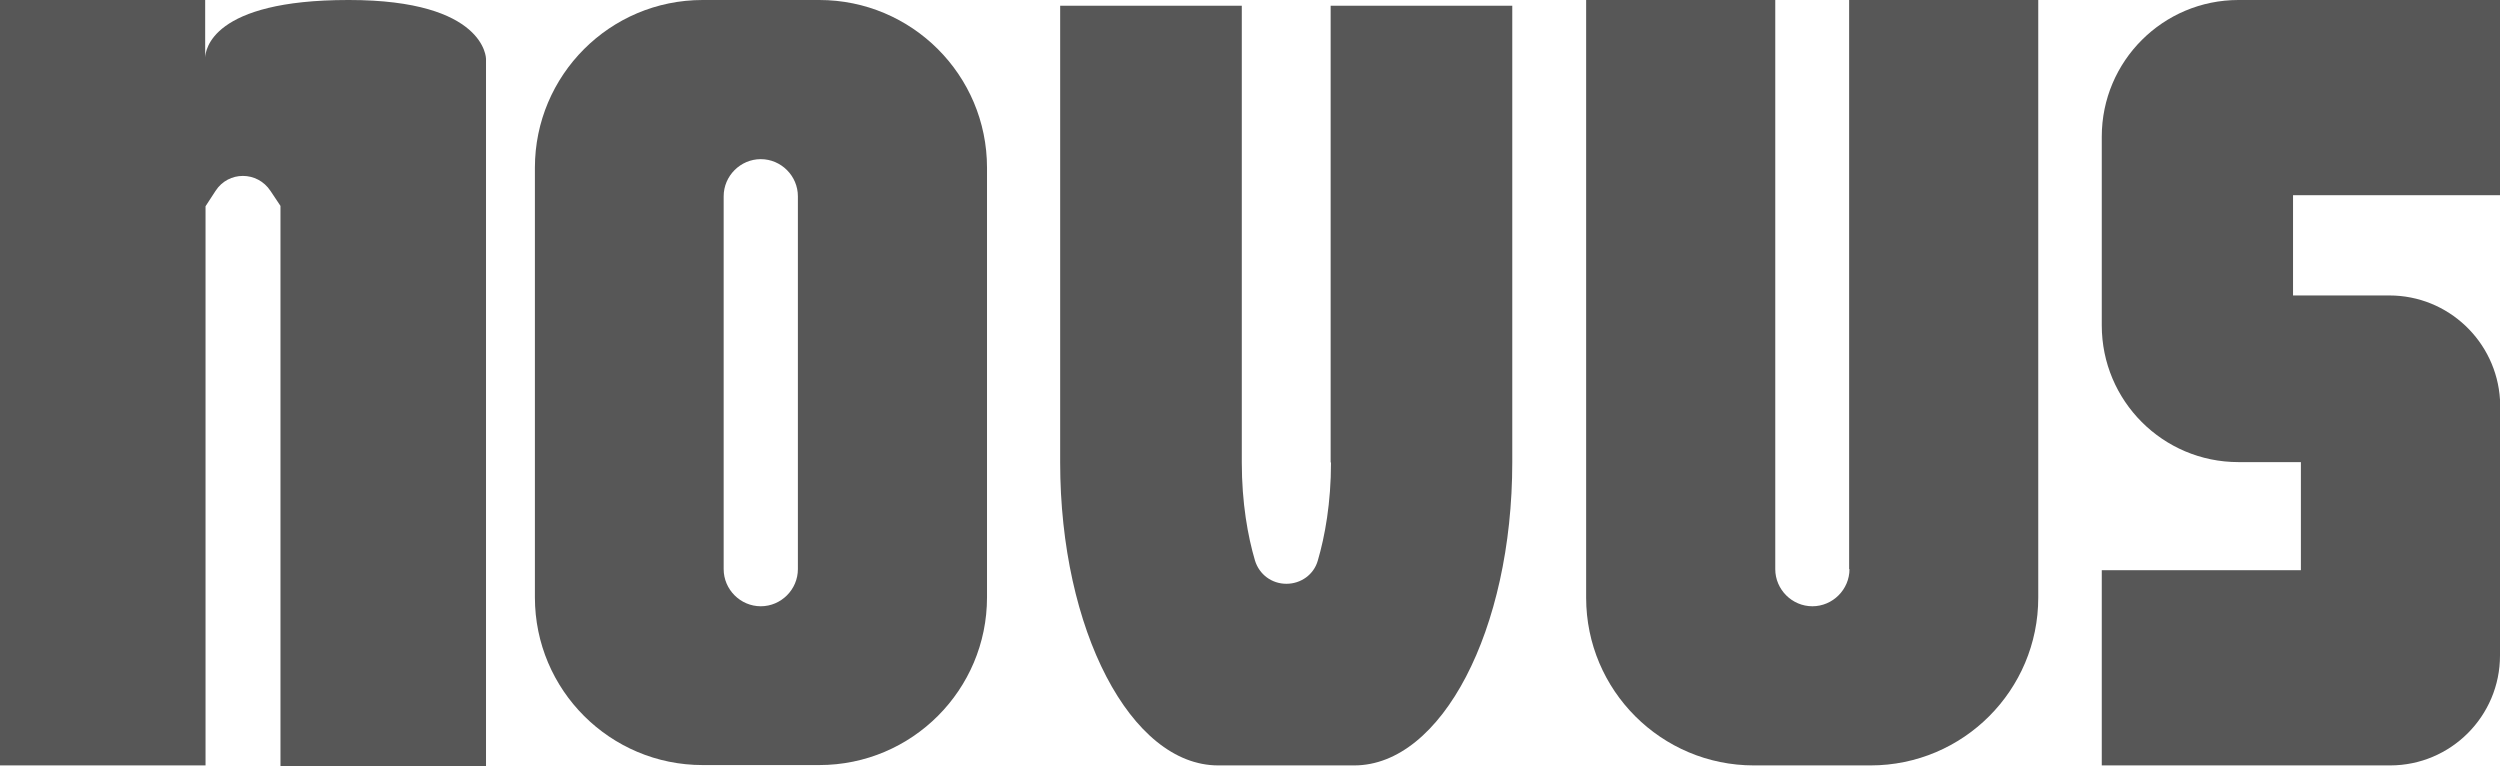
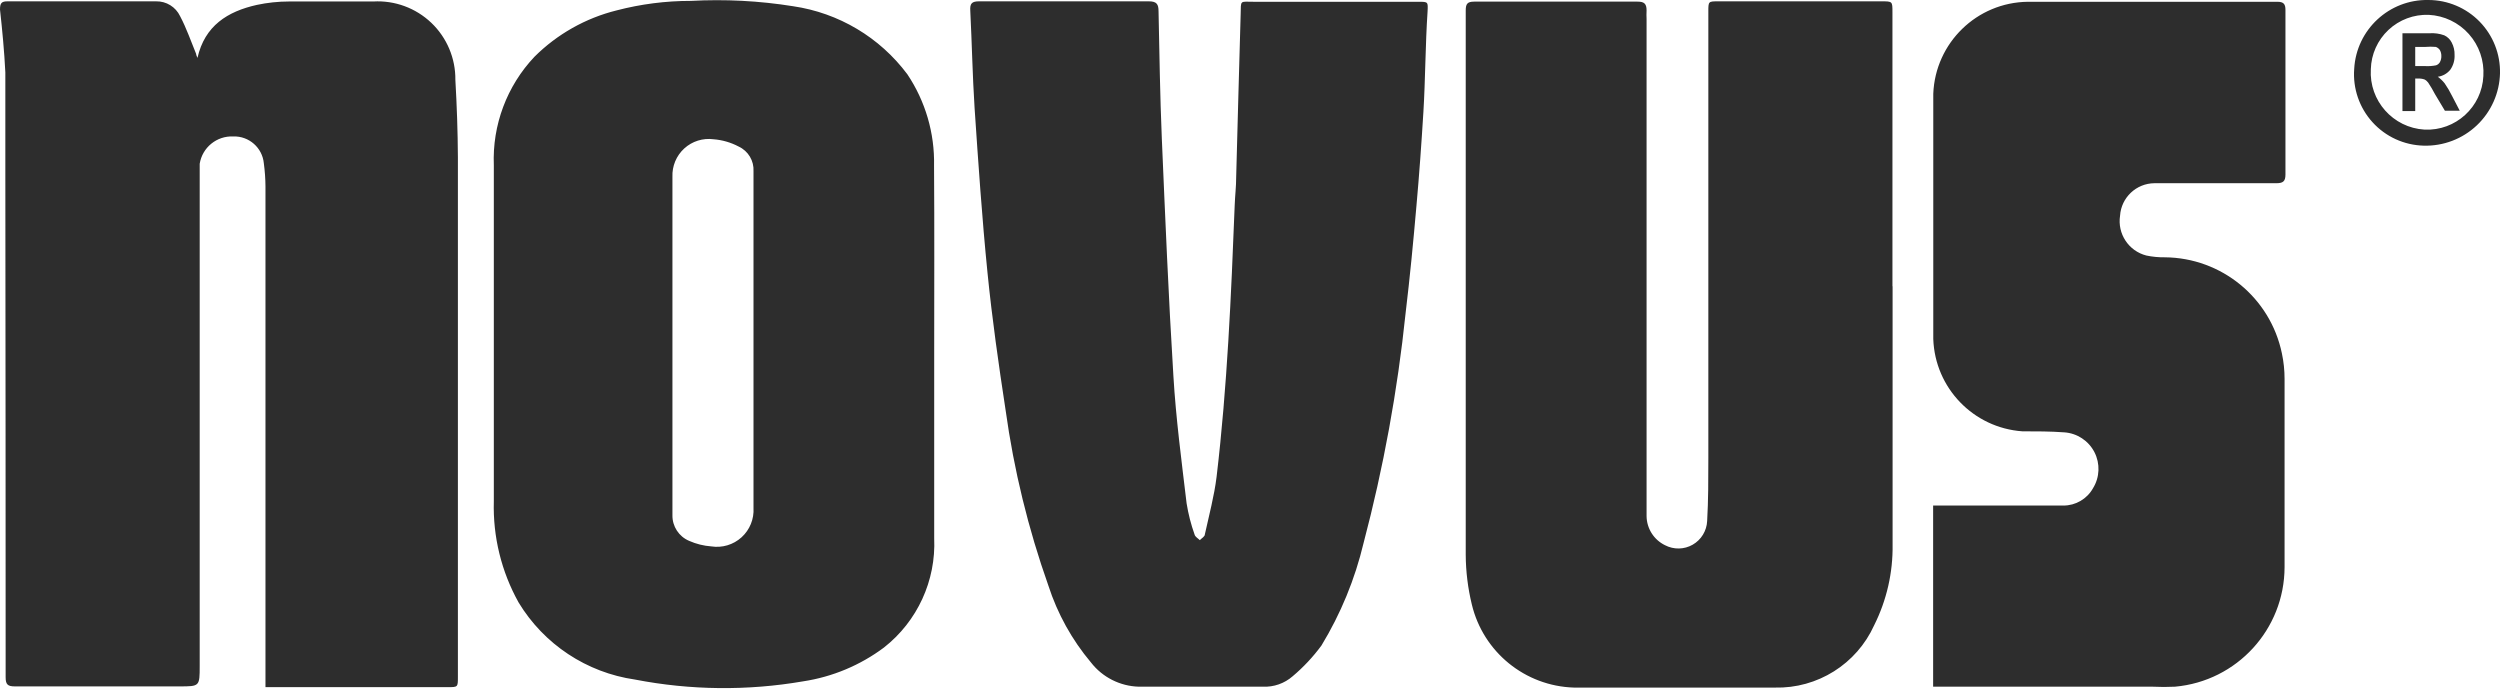
- <svg xmlns="http://www.w3.org/2000/svg" id="Capa_2" data-name="Capa 2" viewBox="0 0 70.06 21.45">
+ <svg xmlns="http://www.w3.org/2000/svg" viewBox="0 0 168.38 46.34">
  <defs>
-     <style>
-       .cls-1 {
-         fill: #575757;
-       }
-     </style>
+     <style>.cls-1{fill:#2d2d2d;}</style>
  </defs>
-   <g id="diseño">
-     <g>
-       <path class="cls-1" d="M9.76,0c-3.84,0-4,1.41-4.01,1.61V0H0v21.45h5.76V5.78l.28-.43c.36-.56,1.17-.56,1.54,0l.28.42v15.7h5.76V1.65s0-1.65-3.84-1.65Z" />
-       <path class="cls-1" d="M22.96,0h-3.27c-2.6,0-4.7,2.11-4.7,4.7v12.04c0,2.6,2.11,4.7,4.7,4.7h3.27c2.6,0,4.7-2.11,4.7-4.7V4.7c0-2.6-2.11-4.7-4.7-4.7ZM22.36,15.95c0,.57-.47,1.04-1.04,1.04s-1.04-.47-1.04-1.04V5.5c0-.57.47-1.04,1.04-1.04s1.04.47,1.04,1.04v10.44Z" />
-       <path class="cls-1" d="M51.83,15.95c0,.57-.47,1.04-1.04,1.04s-1.04-.47-1.04-1.04V0h-5.3v16.75c0,2.6,2.11,4.7,4.7,4.7h3.27c2.6,0,4.7-2.11,4.7-4.7V0h-5.3v15.95Z" />
-       <path class="cls-1" d="M37.3,12.96c0,1.13-.17,2.07-.37,2.75-.11.39-.47.65-.88.65s-.76-.26-.88-.65c-.2-.68-.37-1.61-.37-2.75V.16h-5.09v12.8c0,4.69,1.98,8.49,4.43,8.49h3.81c2.45,0,4.43-3.8,4.43-8.49V.16h-5.09v12.8Z" />
-       <path class="cls-1" d="M70.06,5.47V0h-7.33c-2.11,0-3.83,1.71-3.83,3.83v5.29c0,2.11,1.71,3.83,3.83,3.83h1.75v3.03h-5.58v5.47h8.08c1.7,0,3.08-1.38,3.08-3.08v-7.17c-.1-1.63-1.45-2.92-3.1-2.92h-2.7v-2.81h5.8Z" />
+   <g id="Capa_2" data-name="Capa 2">
+     <g id="diseño">
+       <path class="cls-1" d="M30.84,10.59q0,17.47,0,35c0,.69,0,.69-.67.69H17.88c0-.27,0-.49,0-.72v-33A12.29,12.29,0,0,0,17.77,11a2,2,0,0,0-2.06-1.81,2.19,2.19,0,0,0-2.26,1.84c0,.54,0,1.09,0,1.64q0,16.08,0,32.18c0,1.38,0,1.38-1.37,1.38H1c-.48,0-.62-.13-.62-.61Q.38,28.79.36,12c0-2.38,0-4.75,0-7.12C.29,3.45.15,2,0,.64,0,.19.12.09.51.09h10a1.75,1.75,0,0,1,1.62,1c.43.81.73,1.69,1.08,2.54,0,.09.06.18.09.27C13.79,1.73,15.33.77,17.3.33A10.45,10.45,0,0,1,19.47.1c1.89,0,3.78,0,5.67,0a5.23,5.23,0,0,1,5.53,5.28C30.77,7.11,30.83,8.85,30.84,10.59Zm96.62,8.69V.82c0-.73,0-.73-.73-.73h-11c-.67,0-.67,0-.67.69l0,23.92c0,2.06,0,4.11,0,6.17,0,1.41,0,2.82-.08,4.22a1.94,1.94,0,0,1-2.84,1.63,2.21,2.21,0,0,1-1.24-1.95c0-.63,0-1.26,0-1.89q0-15.8,0-31.59a5.81,5.81,0,0,1,0-.59c0-.46-.17-.59-.61-.59-3.67,0-7.33,0-11,0-.47,0-.57.16-.57.6q0,18.33,0,36.66a14.54,14.54,0,0,0,.41,3.34,7.3,7.3,0,0,0,6.88,5.6c4.51,0,9,0,13.53,0a7.15,7.15,0,0,0,6.69-4.2,11.75,11.75,0,0,0,1.24-5.43q0-8.7,0-17.4ZM62.92,23.67c0,4.19,0,8.39,0,12.58a8.86,8.86,0,0,1-3.38,7.36,12.14,12.14,0,0,1-5.45,2.28,31.43,31.43,0,0,1-11.32-.12,11,11,0,0,1-7.84-5.19,13.22,13.22,0,0,1-1.67-6.82q0-11.31,0-22.63A10.05,10.05,0,0,1,36,3.82,11.93,11.93,0,0,1,41.53.7a19.73,19.73,0,0,1,5-.64,32.45,32.45,0,0,1,6.89.36A11.72,11.72,0,0,1,61.11,5a10.65,10.65,0,0,1,1.8,6.16C62.94,15.35,62.92,19.51,62.92,23.67ZM50.75,34.21c0-7.56,0-15.11,0-22.67a1.73,1.73,0,0,0-1-1.67,4.34,4.34,0,0,0-1.69-.49,2.45,2.45,0,0,0-2.77,2.53c0,.37,0,.73,0,1.1V23.7c0,3.66,0,7.32,0,11a1.84,1.84,0,0,0,1.13,1.73,4.48,4.48,0,0,0,1.48.37A2.47,2.47,0,0,0,50.75,34.21ZM95.56.12H84.47c-1,0-.88-.15-.91.87-.11,3.66-.2,7.32-.3,10.9,0,.69-.08,1.31-.1,1.92-.24,6.11-.5,12.22-1.22,18.3-.16,1.31-.51,2.59-.79,3.88,0,.15-.22.26-.34.39-.12-.12-.31-.22-.35-.37a11.88,11.88,0,0,1-.54-2.11c-.34-2.86-.72-5.72-.89-8.59-.33-5.33-.55-10.66-.78-16-.12-2.85-.16-5.7-.22-8.55,0-.47-.12-.67-.65-.67-3.81,0-7.63,0-11.44,0-.49,0-.62.15-.59.63.11,2.18.15,4.37.29,6.55.25,3.7.5,7.41.87,11.1.31,3.1.75,6.18,1.22,9.26a60.06,60.06,0,0,0,2.88,11.81,15.42,15.42,0,0,0,2.87,5.18,4.23,4.23,0,0,0,3.22,1.63h8.36a2.85,2.85,0,0,0,2-.7A12,12,0,0,0,89,43.48a24,24,0,0,0,2.84-6.91,102,102,0,0,0,2.83-15.48c.29-2.41.52-4.82.73-7.22.19-2.12.34-4.23.47-6.35S96,3,96.15.77C96.18.13,96.19.12,95.56.12Zm49.55,12.22c2.73,0,5.47,0,8.2,0,.44,0,.62-.11.62-.58,0-3.69,0-7.39,0-11.09,0-.39-.12-.55-.54-.55-5.6,0-11.2,0-16.81,0a6.45,6.45,0,0,0-6.37,6.19q0,8.27,0,16.52a6.46,6.46,0,0,0,6,6.22c.94,0,1.89,0,2.83.07a2.47,2.47,0,0,1,1.93,3.76,2.28,2.28,0,0,1-2,1.17l-8.11,0h-.66V46.25H145a14.75,14.75,0,0,0,1.49,0,8.1,8.1,0,0,0,7.38-8.05c0-4.22,0-8.45,0-12.68a8.23,8.23,0,0,0-.18-1.72,8.12,8.12,0,0,0-7.89-6.47,5.67,5.67,0,0,1-1.24-.12,2.39,2.39,0,0,1-1.77-2.68A2.34,2.34,0,0,1,145.11,12.34Zm23.27-7.4a5,5,0,0,1-5.14,4.87,4.81,4.81,0,0,1-4.68-5.17,4.91,4.91,0,0,1,5-4.64A4.83,4.83,0,0,1,168.38,4.94Zm-1.12.18A3.88,3.88,0,0,0,163.58,1a3.76,3.76,0,0,0-3.9,3.66,3.85,3.85,0,0,0,3.62,4.07A3.79,3.79,0,0,0,167.26,5.12Zm-2.11,1.34.52,1h-1L164,6.34a8,8,0,0,0-.46-.78.68.68,0,0,0-.25-.21,1.18,1.18,0,0,0-.44-.06h-.18V7.48h-.86V2.24h1.82a2.43,2.43,0,0,1,1,.14,1.07,1.07,0,0,1,.5.49,1.67,1.67,0,0,1,.19.83,1.6,1.6,0,0,1-.29,1,1.31,1.31,0,0,1-.84.47,2.42,2.42,0,0,1,.46.44A6.64,6.64,0,0,1,165.15,6.46ZM164.07,4.4a.47.47,0,0,0,.26-.21.81.81,0,0,0,.1-.42.79.79,0,0,0-.1-.4.56.56,0,0,0-.27-.21,4.13,4.13,0,0,0-.71,0h-.68V4.45h.64A3,3,0,0,0,164.07,4.4Z" />
    </g>
  </g>
</svg>
